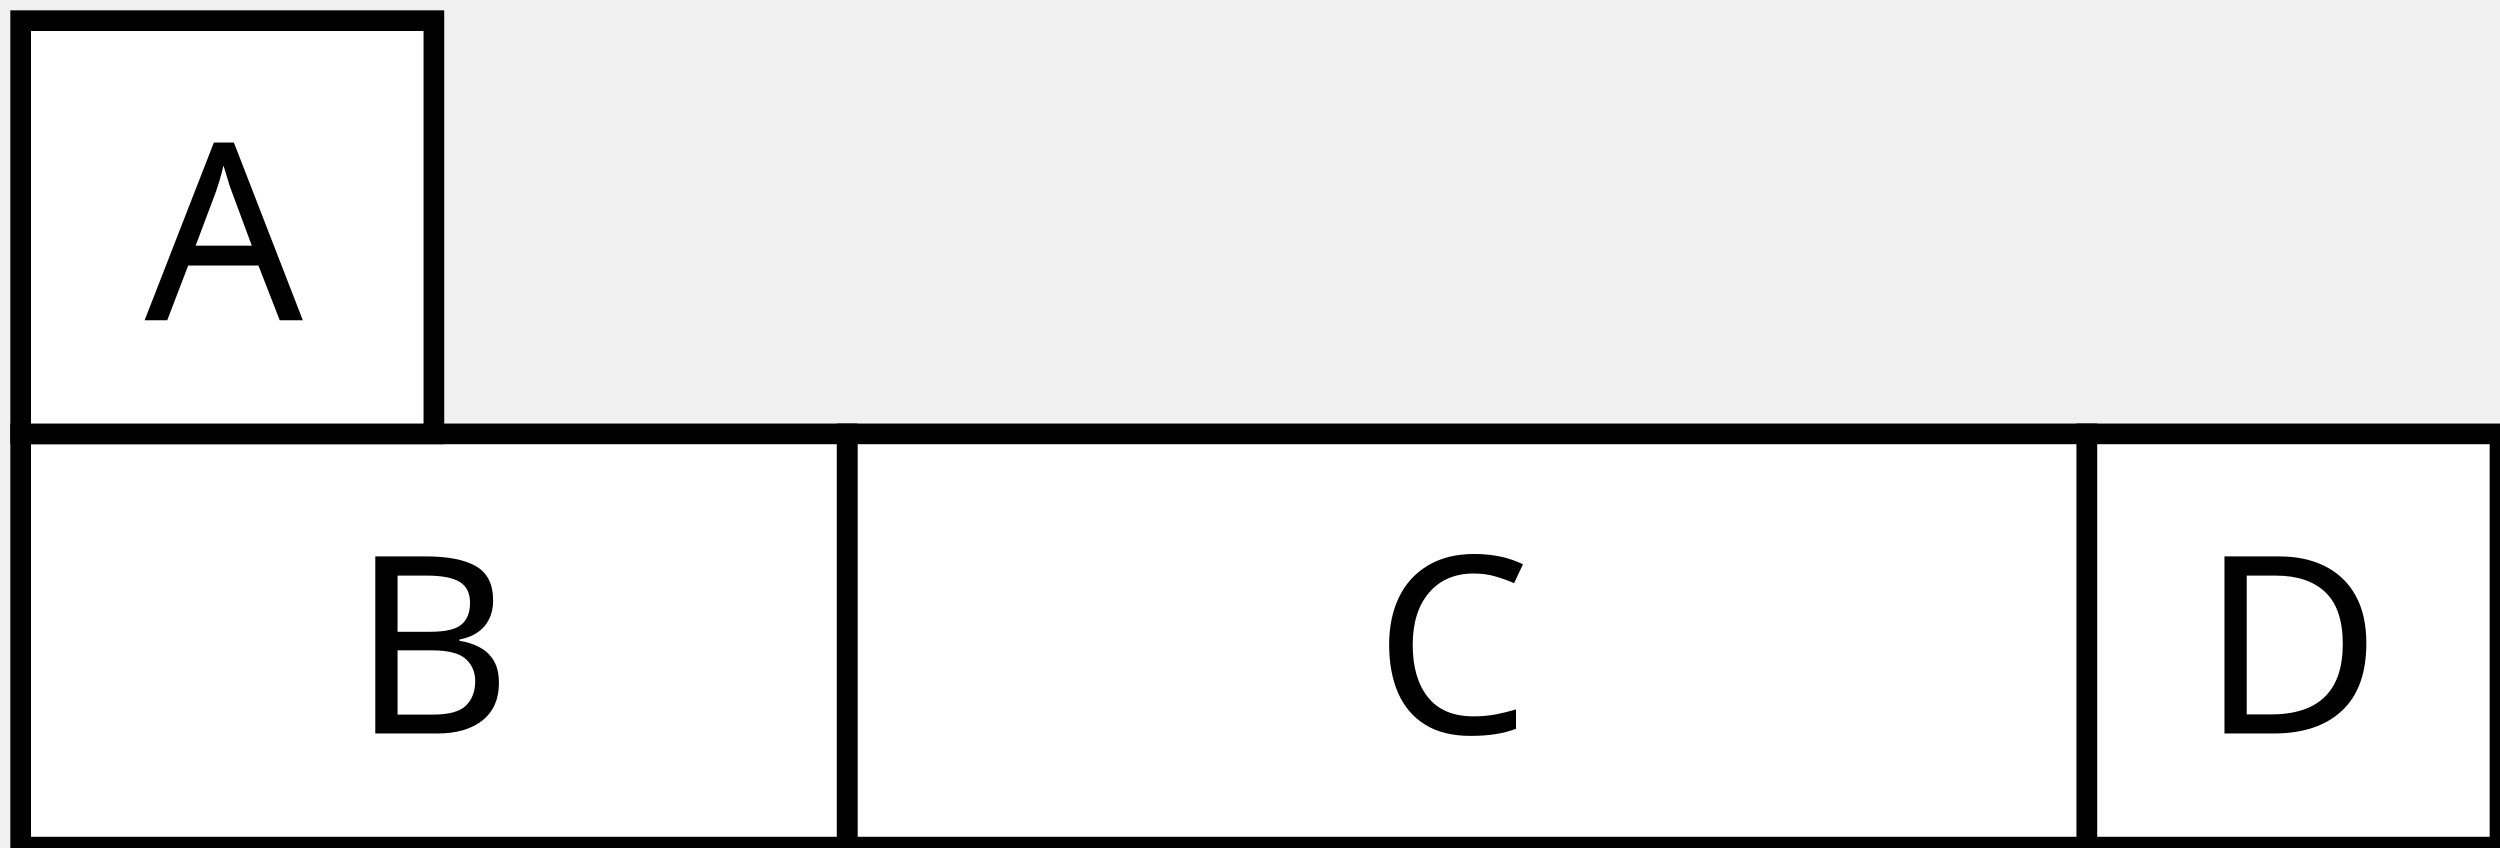
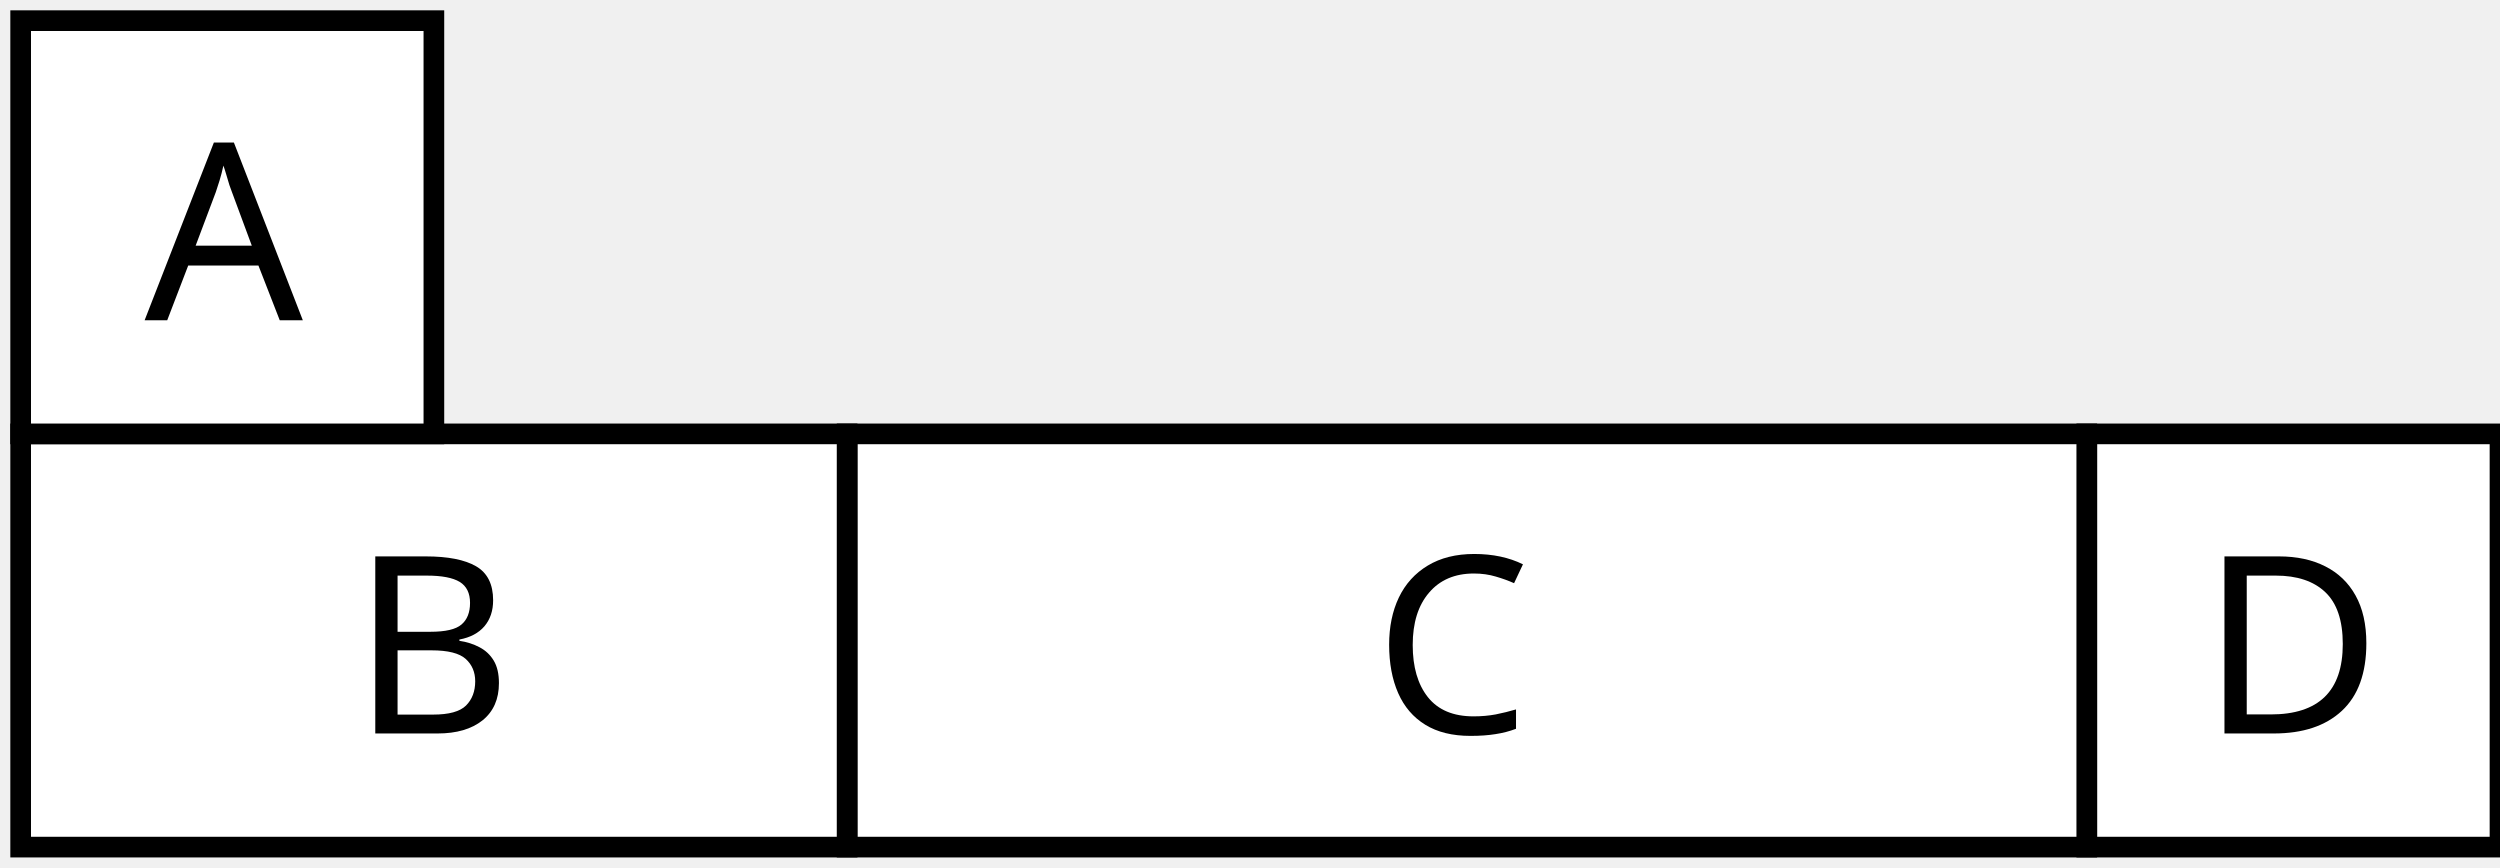
- <svg xmlns="http://www.w3.org/2000/svg" viewbox="0 0 242 82" width="242" height="82">
+ <svg xmlns="http://www.w3.org/2000/svg" viewbox="0 0 242 84" width="242" height="84">
  <style>
    rect { fill:#fff; stroke:#000; stroke-width:2px; }
    text { font-family:sans-serif; font-size:24px; }
  </style>
  <rect x="202" y="42" width="40" height="40" />
  <text x="213" y="71">D</text>
  <rect x="82" y="42" width="120" height="40" />
  <text x="133" y="71">C</text>
  <rect x="2" y="42" width="80" height="40" />
  <text x="34" y="71">B</text>
  <rect x="2" y="2" width="40" height="40" />
  <text x="14" y="31">A</text>
</svg>
